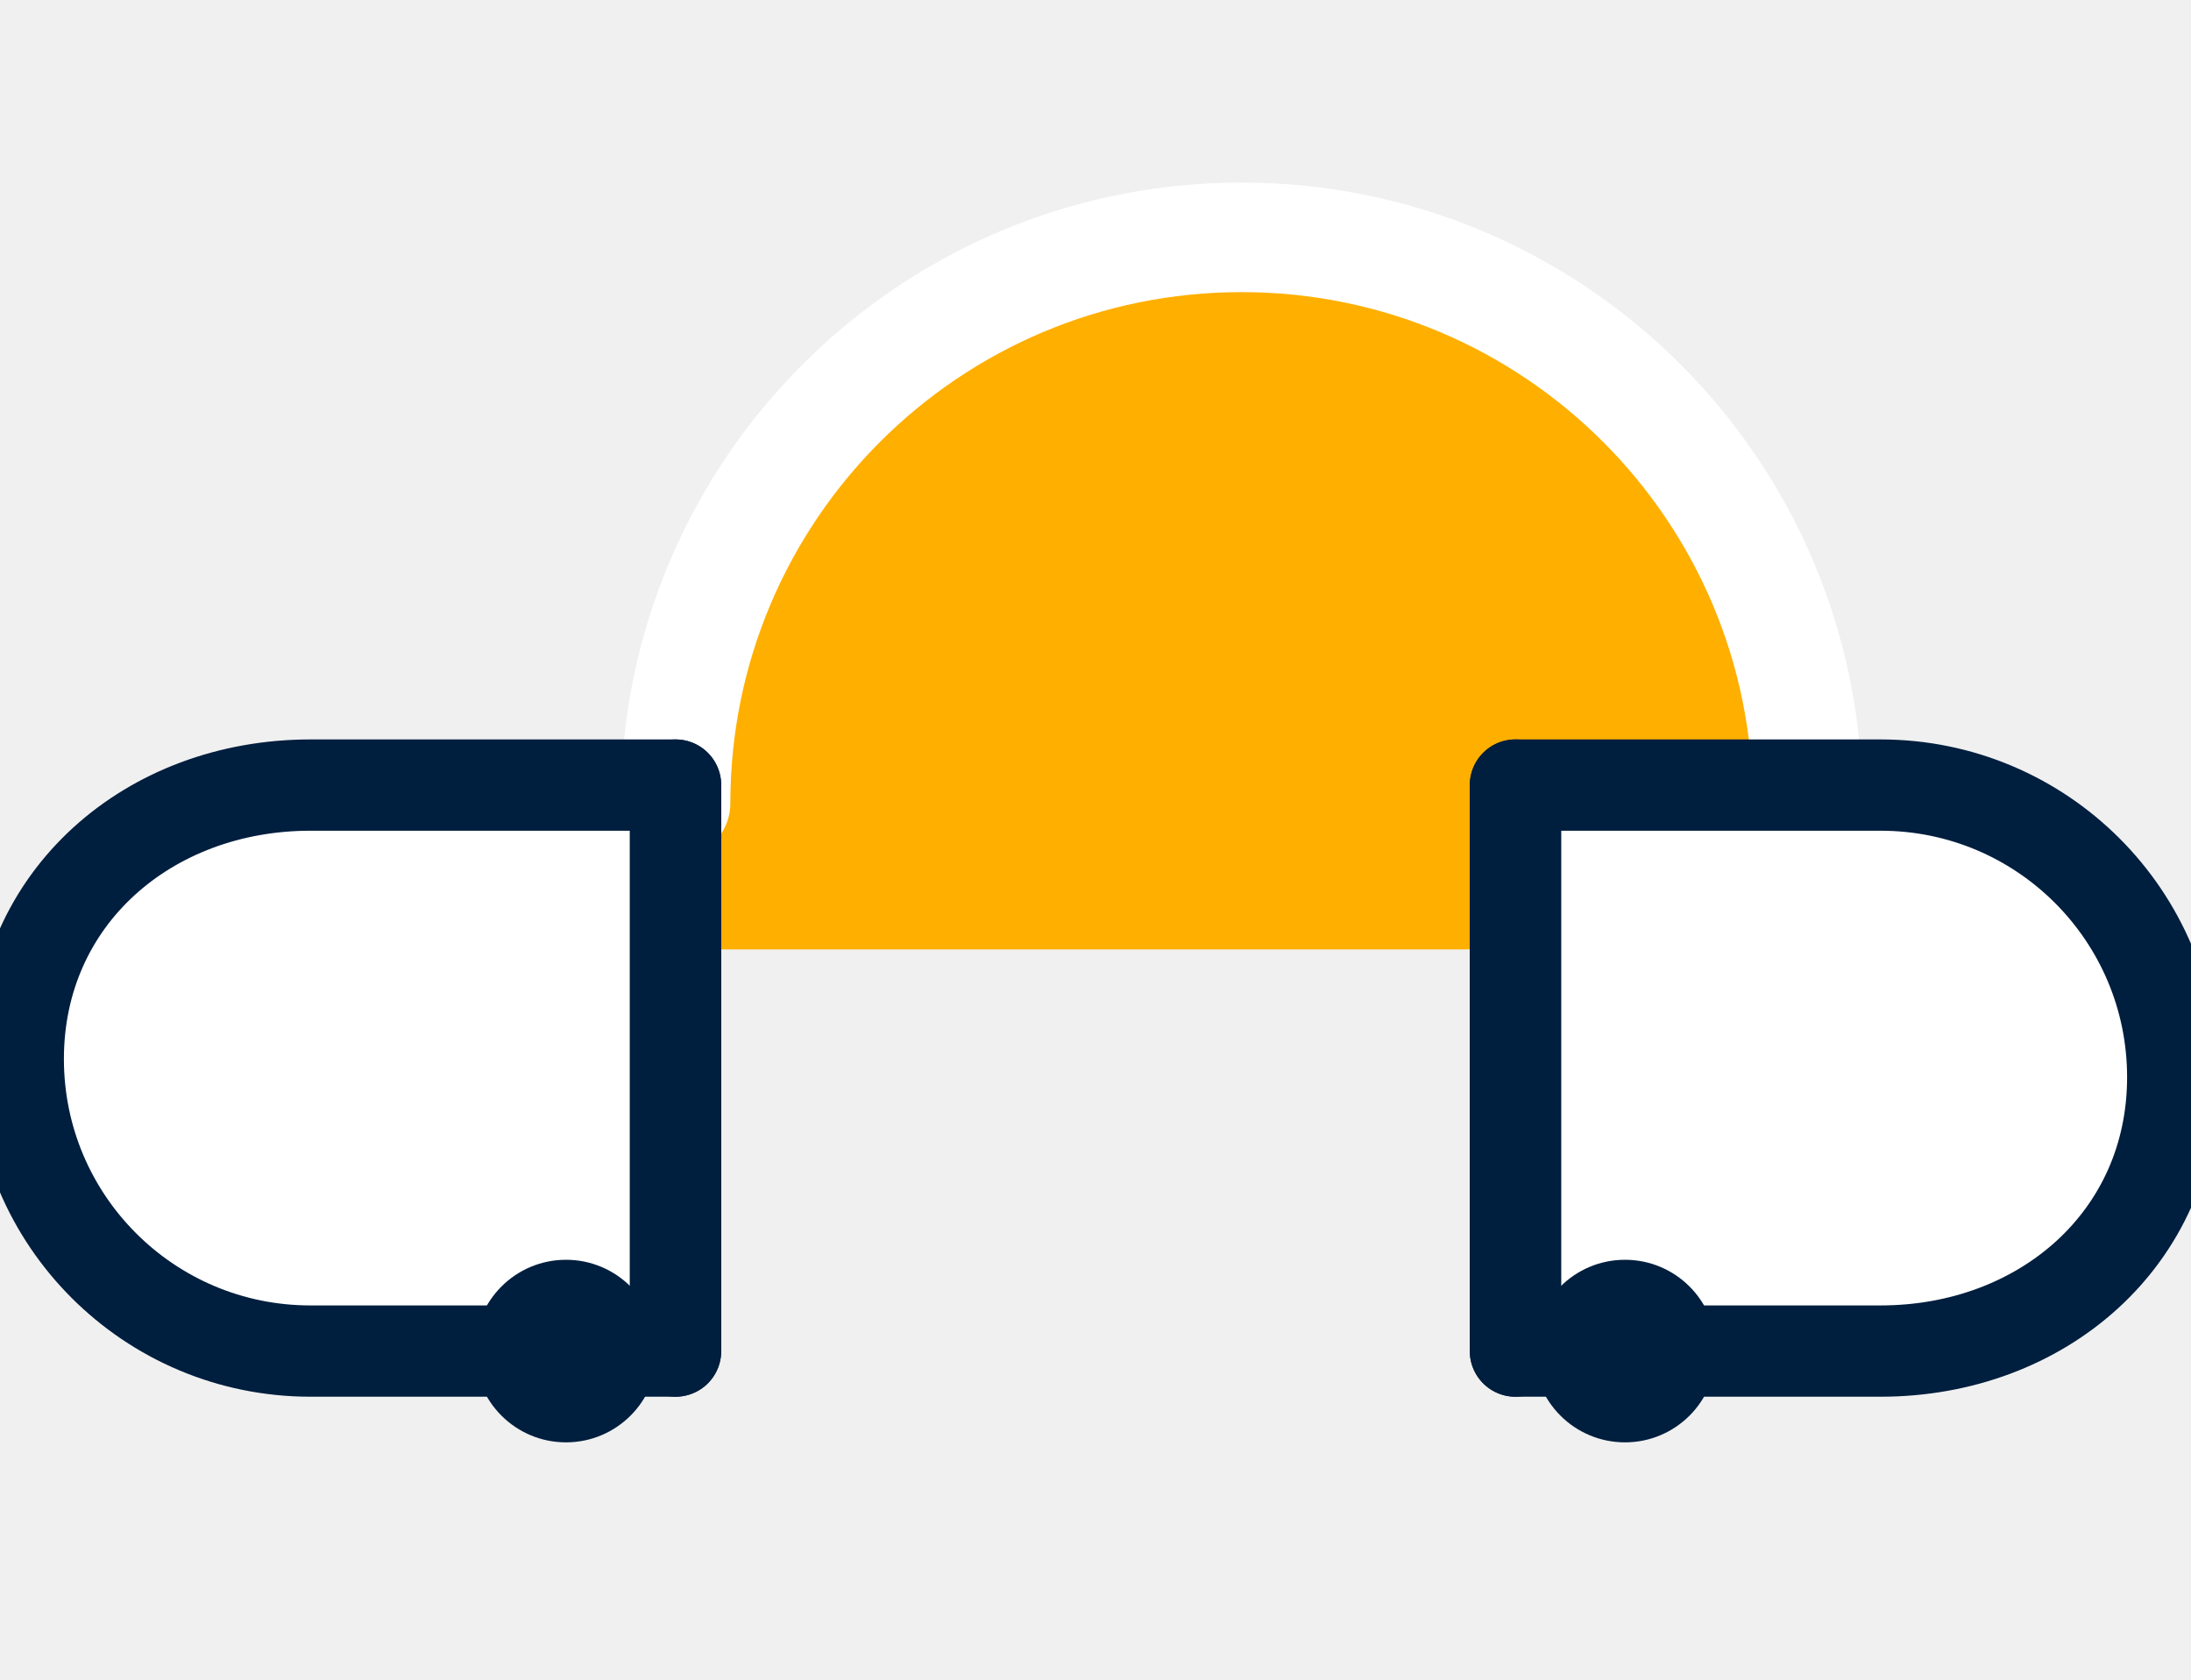
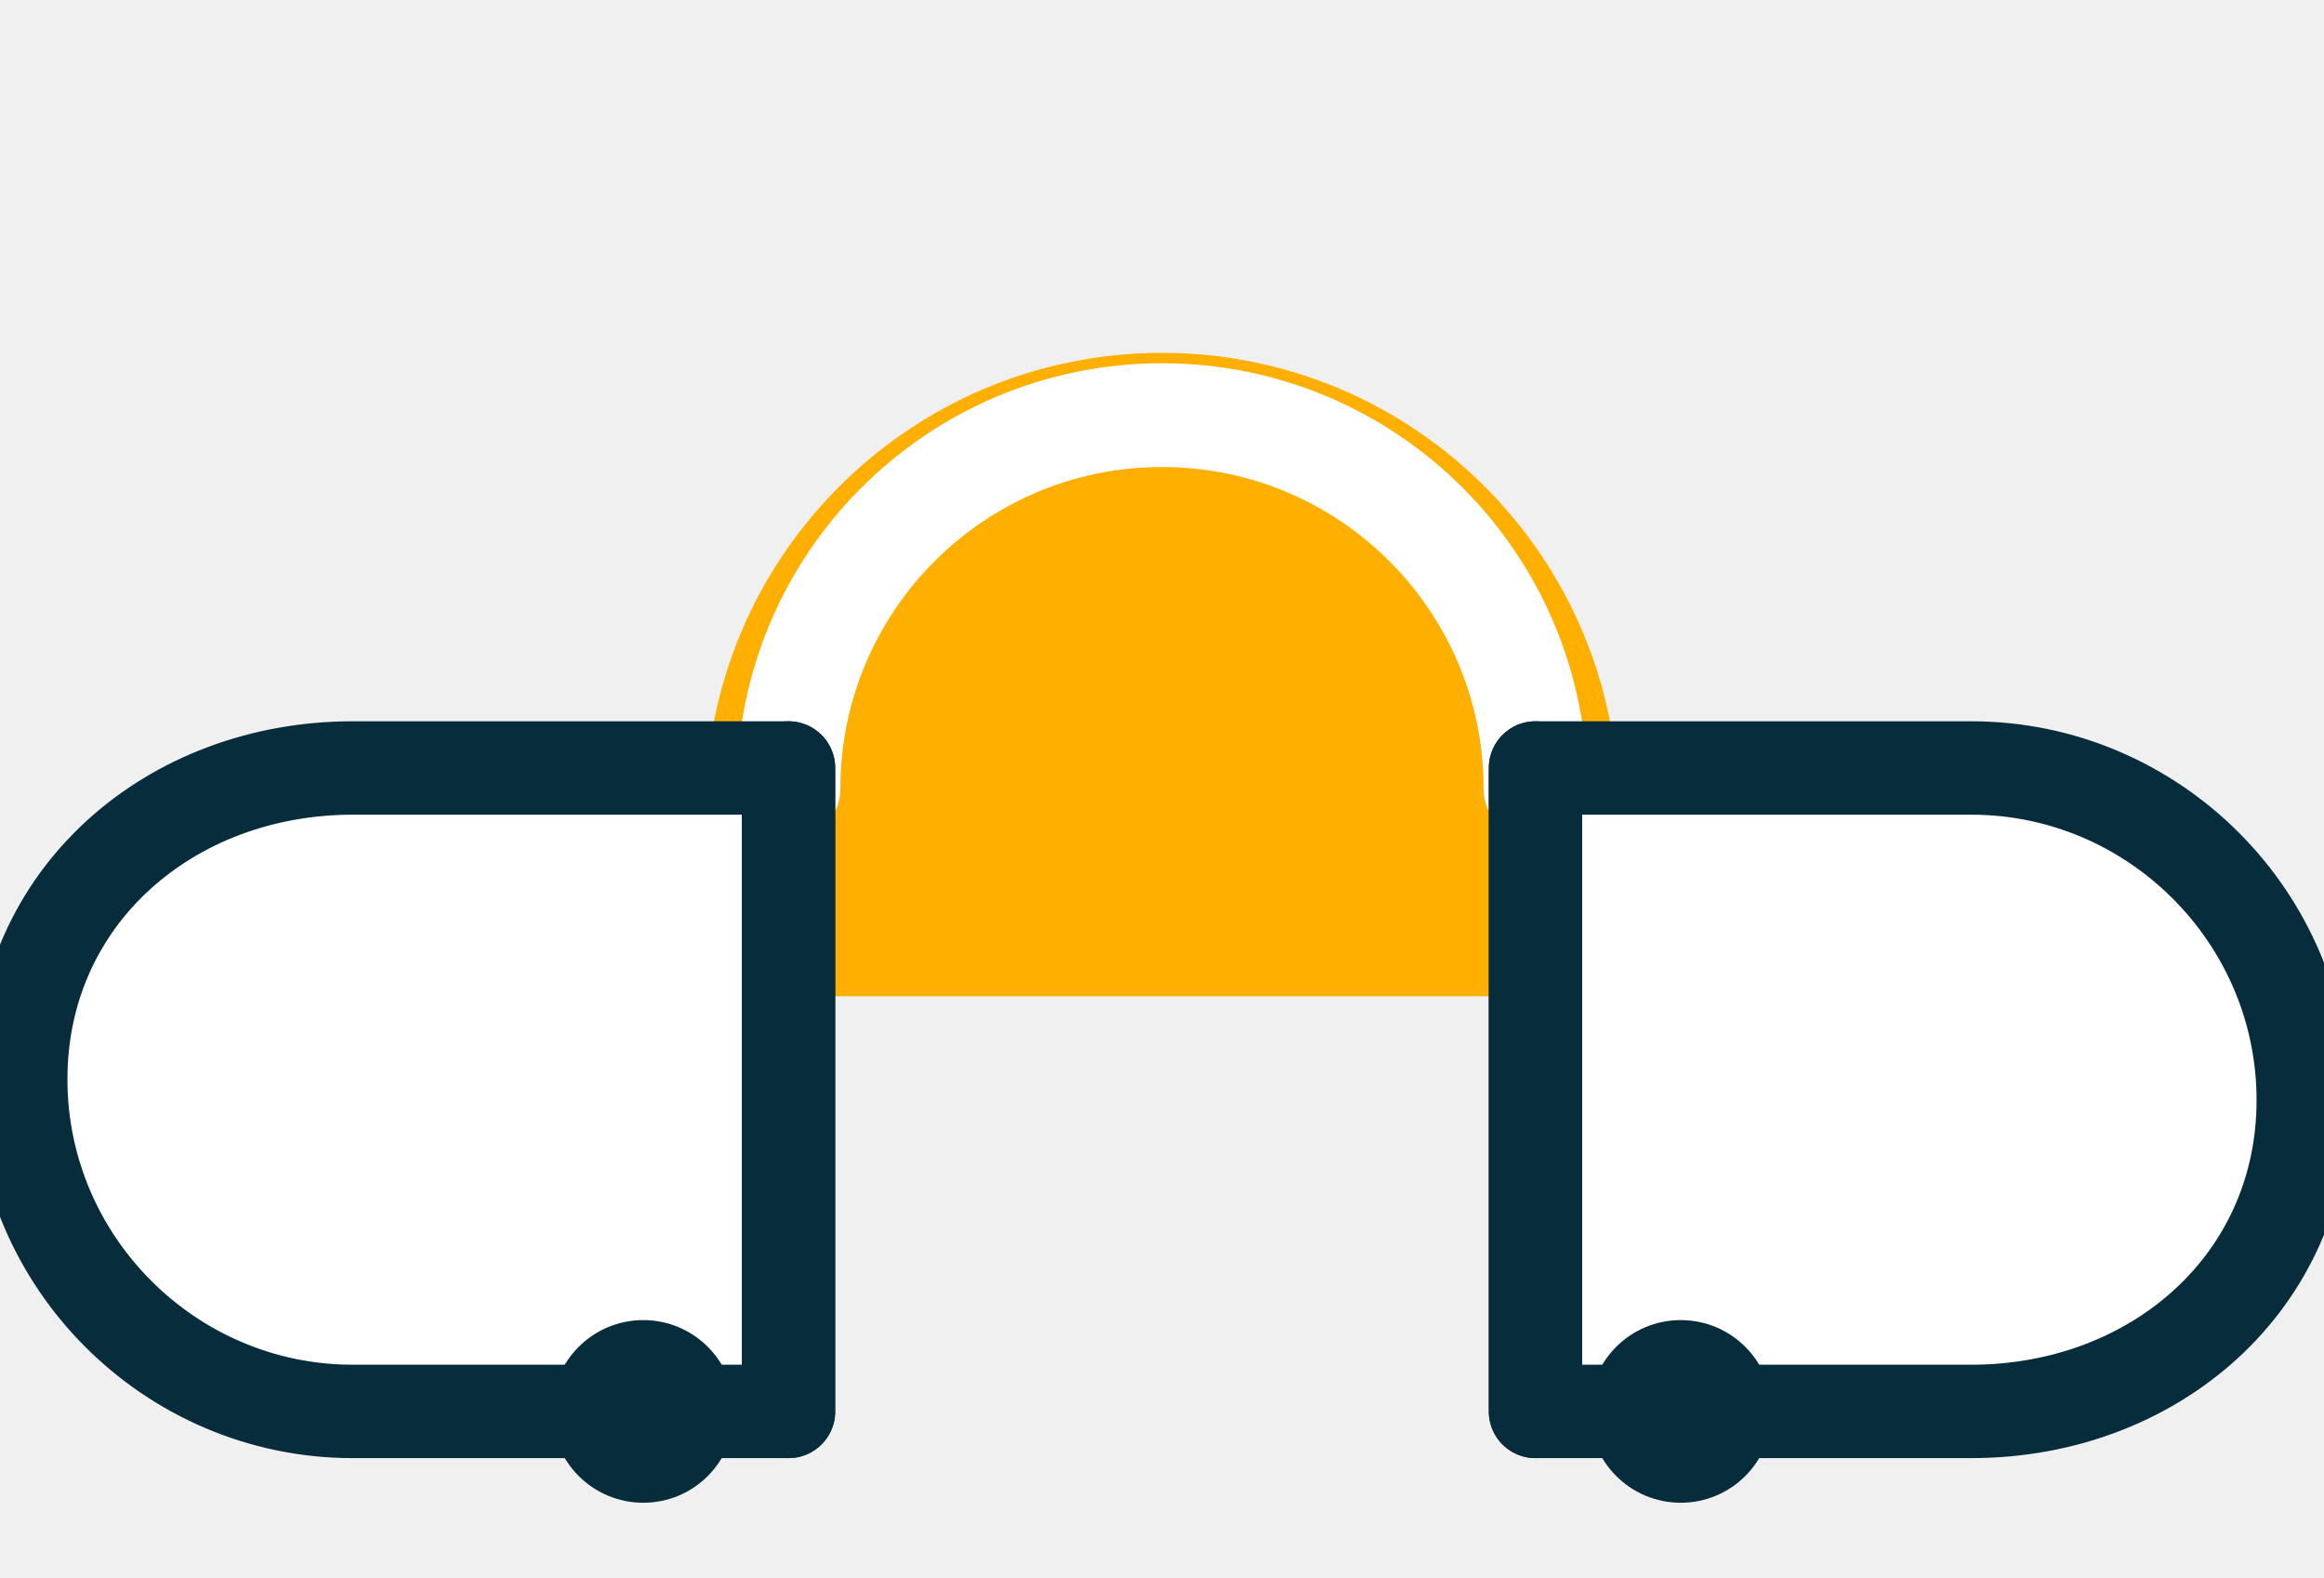
- <svg xmlns="http://www.w3.org/2000/svg" viewBox="0 0 120 92" role="img" aria-label="Place au Soleil">
-   <path d="M37 44a31 31 0 0 1 62 0v8H37z" fill="#ffaf00" />
-   <path d="M17 43h20v31H17c-8.84 0-16-7.16-16-16s7.16-15 16-15Z" fill="#fff" />
-   <path d="M37 43v31h-9a5 5 0 0 1-5-5V48a5 5 0 0 1 5-5h9Z" fill="#fff" />
-   <path d="M83 43h20c8.84 0 16 7.16 16 16s-7.16 15-16 15H83V43Z" fill="#fff" />
-   <path d="M83 43v31h9a5 5 0 0 0 5-5V48a5 5 0 0 0-5-5h-9Z" fill="#fff" />
-   <path d="M37 44a31 31 0 0 1 62 0" fill="none" stroke="#fff" stroke-width="6" stroke-linecap="round" />
-   <path d="M37 43v31M83 43v31" fill="none" stroke="#001e3e" stroke-width="5" stroke-linecap="round" />
-   <path d="M17 43h20v31H17c-8.84 0-16-7.16-16-16s7.16-15 16-15ZM83 43h20c8.84 0 16 7.16 16 16s-7.16 15-16 15H83V43Z" fill="none" stroke="#001e3e" stroke-width="5" stroke-linejoin="round" />
-   <circle cx="31" cy="74" r="5" fill="#001e3e" />
-   <circle cx="89" cy="74" r="5" fill="#001e3e" />
+ <svg xmlns="http://www.w3.org/2000/svg" viewBox="0 0 112 76" role="img" aria-label="Place au Soleil">
+   <path d="M34 39a22 22 0 0 1 44 0v9H34z" fill="#ffaf00" />
+   <path d="M17 37h21v31H17C8.2 68 1 60.8 1 52s7.2-15 16-15Z" fill="#fff" />
+   <path d="M38 37v31H27a5 5 0 0 1-5-5V42a5 5 0 0 1 5-5h11Z" fill="#fff" />
+   <path d="M74 37h21c8.8 0 16 7.2 16 16s-7.2 15-16 15H74V37Z" fill="#fff" />
+   <path d="M74 37v31h11a5 5 0 0 0 5-5V42a5 5 0 0 0-5-5H74Z" fill="#fff" />
+   <path d="M38 38a18 18 0 0 1 36 0" fill="none" stroke="#fff" stroke-width="5" stroke-linecap="round" />
+   <path d="M38 37v31M74 37v31" fill="none" stroke="#072d3c" stroke-width="4.5" stroke-linecap="round" />
+   <path d="M17 37h21v31H17C8.2 68 1 60.8 1 52s7.2-15 16-15ZM74 37h21c8.8 0 16 7.2 16 16s-7.2 15-16 15H74V37Z" fill="none" stroke="#072d3c" stroke-width="4.5" stroke-linejoin="round" />
+   <circle cx="31" cy="68" r="4.4" fill="#072d3c" />
+   <circle cx="81" cy="68" r="4.4" fill="#072d3c" />
</svg>
